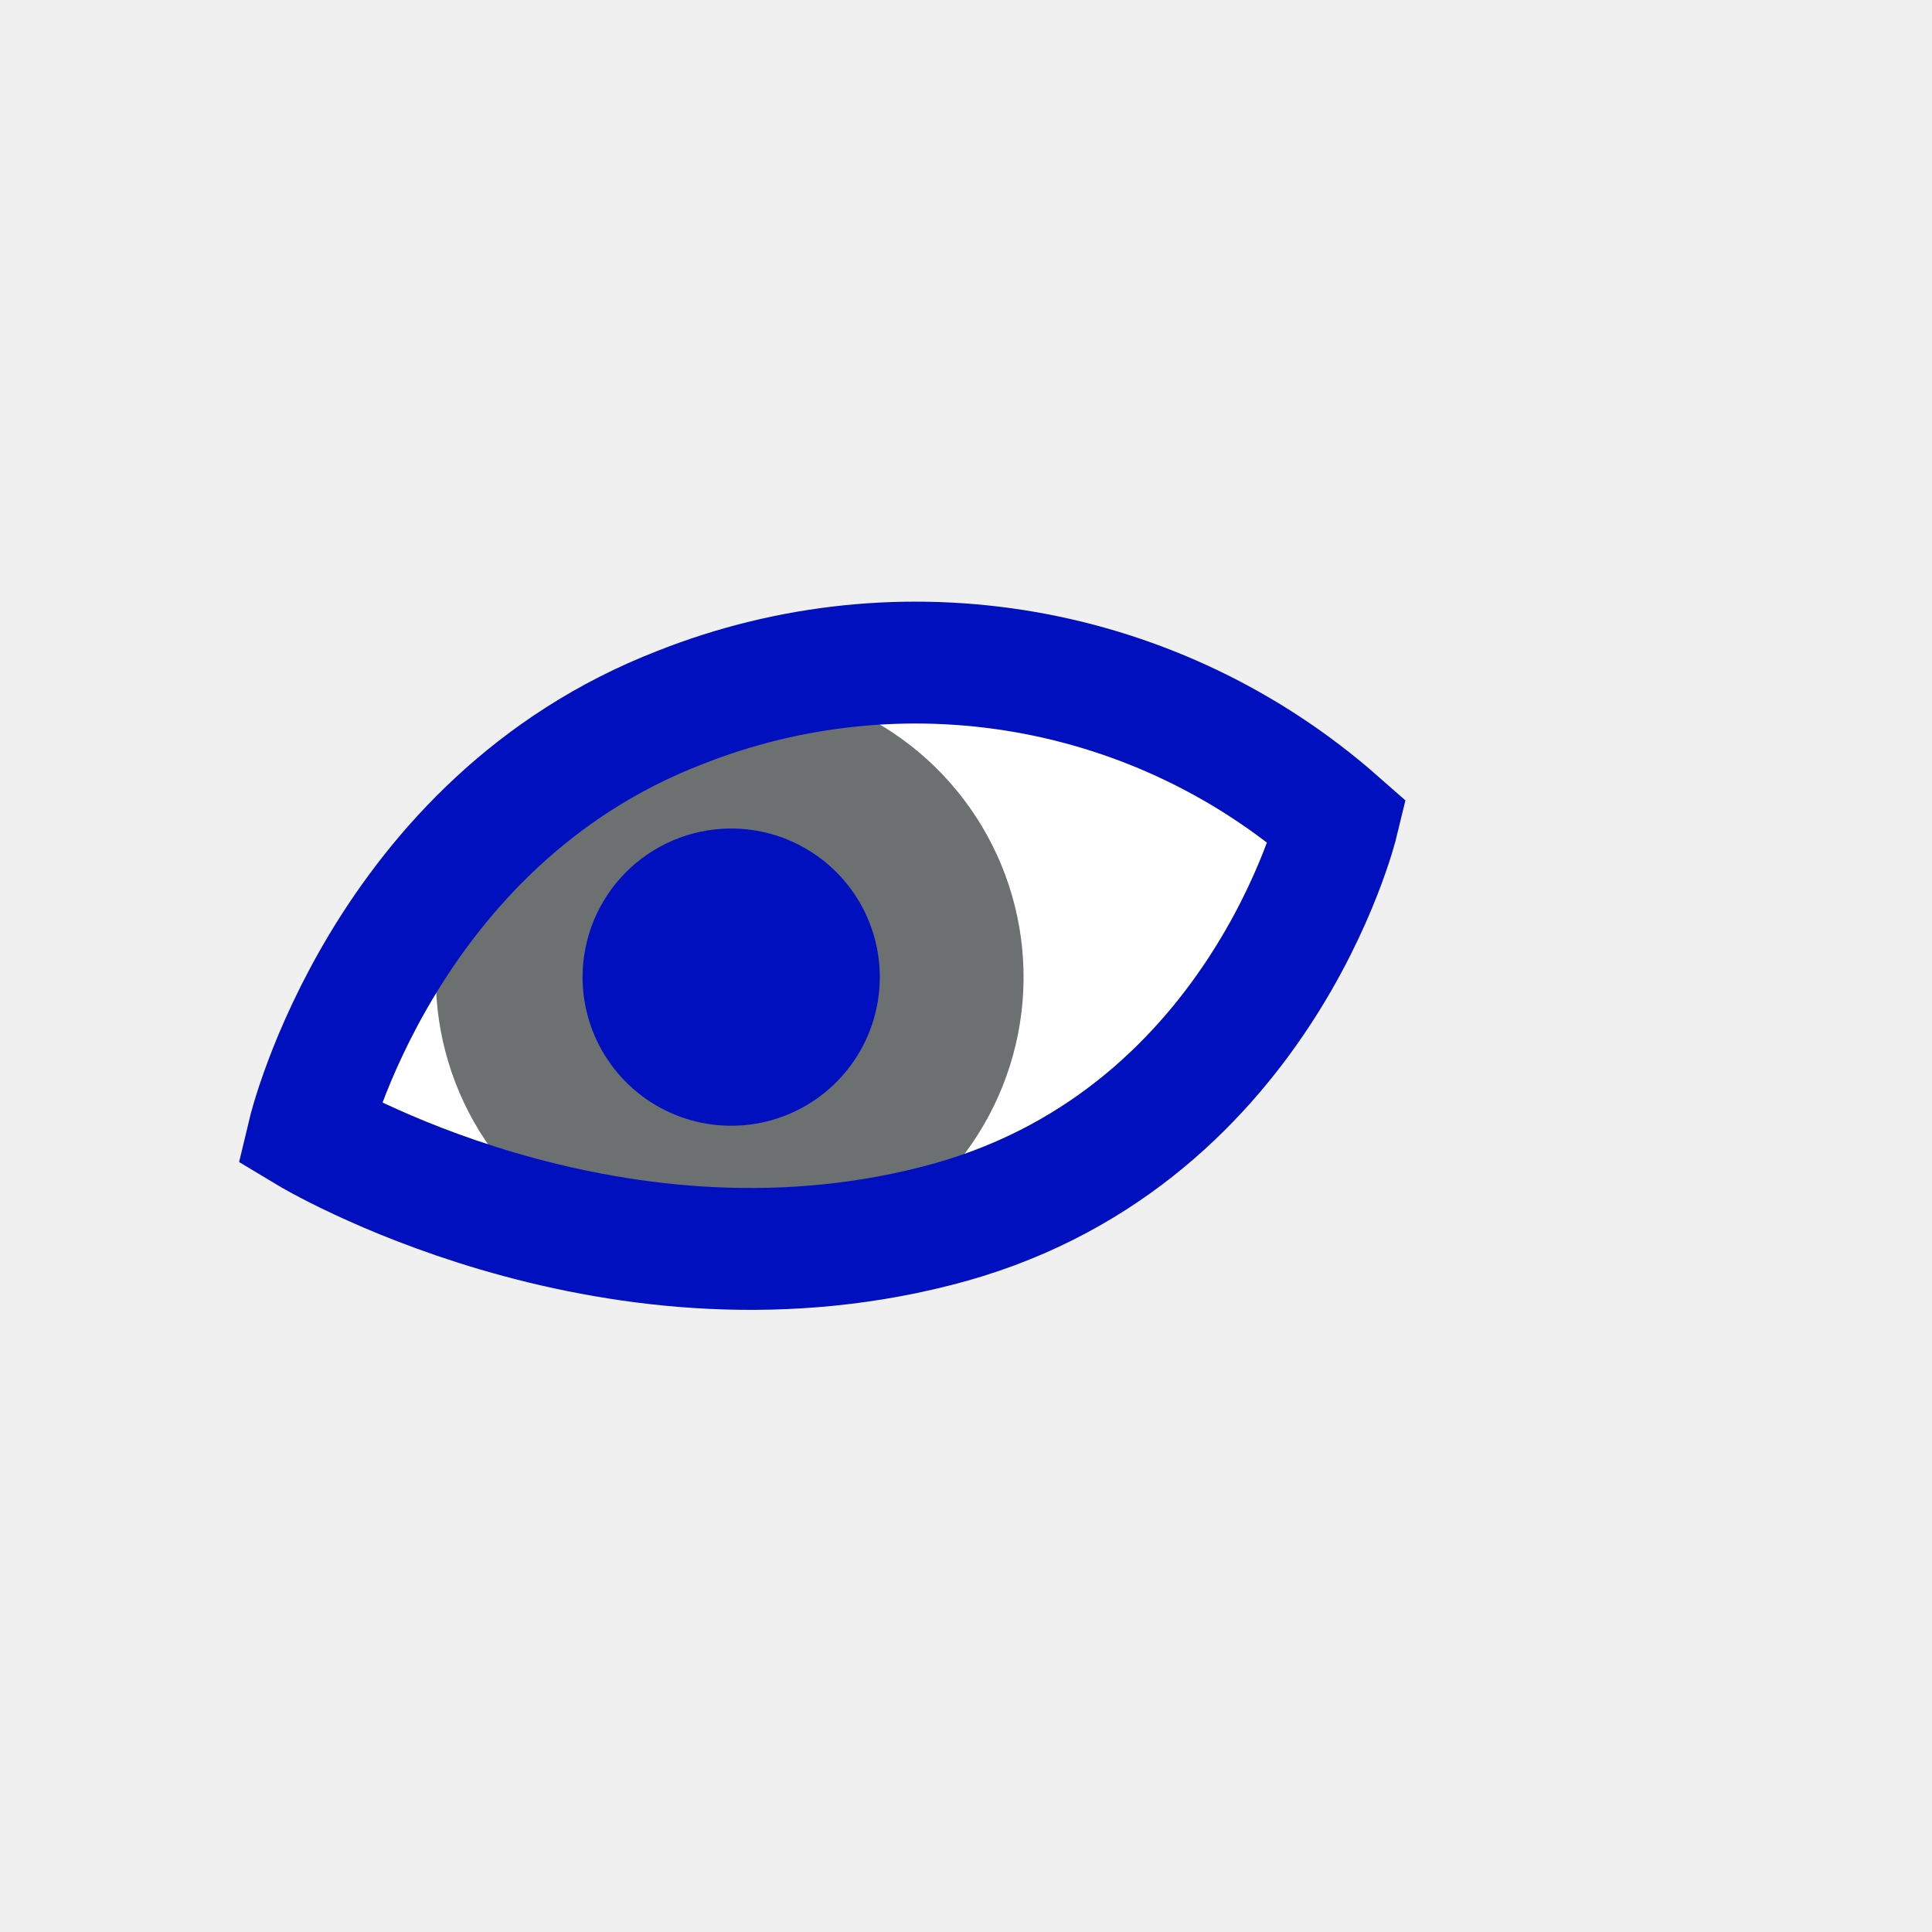
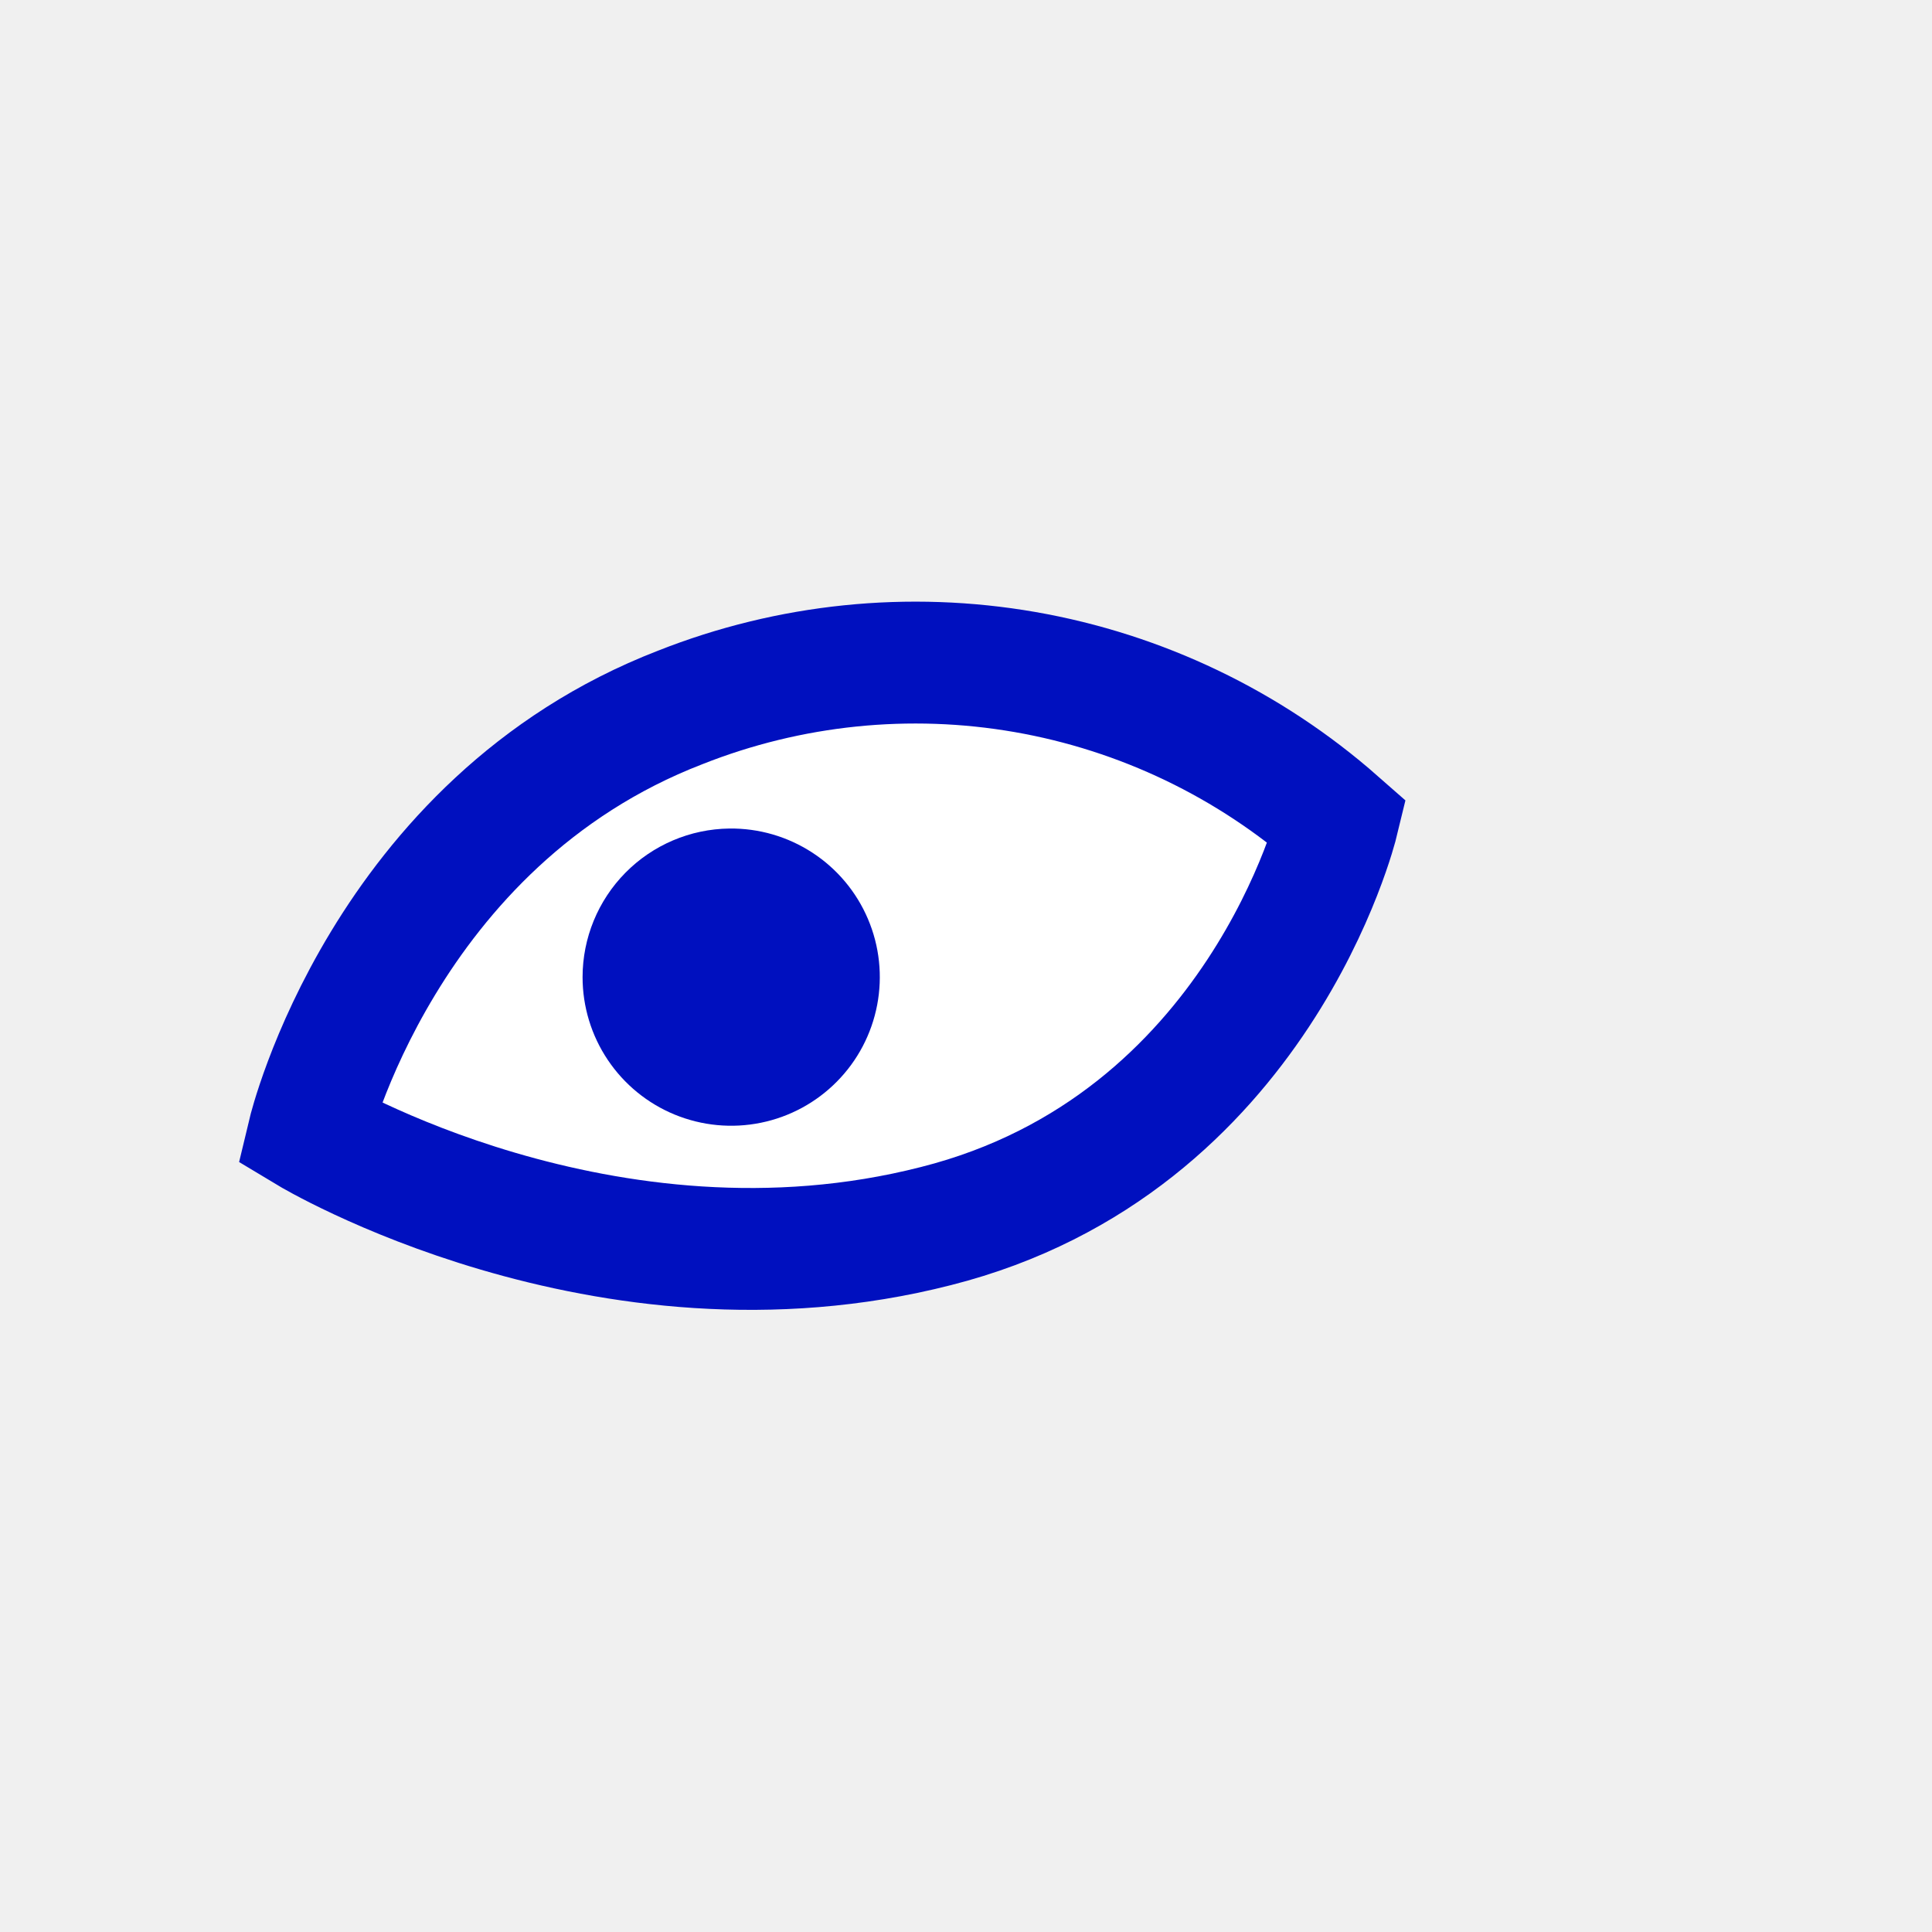
<svg xmlns="http://www.w3.org/2000/svg" width="52" height="52" viewBox="0 0 52 52" fill="none">
  <g id="eyes-28">
    <path id="Vector" d="M8.31 30.49C8.31 30.49 10.31 22.13 18.31 19.04C21.256 17.874 24.467 17.545 27.589 18.088C30.71 18.632 33.621 20.027 36 22.12C36 22.12 33.9 30.8 25.19 33C16.27 35.28 8.31 30.49 8.31 30.49Z" fill="white" />
-     <path id="Vector_2" d="M11.73 26.3C11.73 27.865 12.194 29.395 13.064 30.696C13.933 31.997 15.169 33.011 16.615 33.609C18.061 34.207 19.652 34.363 21.187 34.057C22.721 33.751 24.131 32.997 25.237 31.89C26.343 30.783 27.095 29.372 27.399 27.837C27.703 26.302 27.545 24.711 26.945 23.266C26.345 21.821 25.329 20.586 24.027 19.718C22.725 18.85 21.195 18.388 19.63 18.39C18.592 18.39 17.564 18.595 16.605 18.992C15.645 19.39 14.774 19.973 14.04 20.707C13.307 21.442 12.725 22.314 12.329 23.274C11.932 24.233 11.729 25.262 11.73 26.3Z" fill="#6C7070" />
+     <path id="Vector_2" d="M11.73 26.3C11.73 27.865 12.194 29.395 13.064 30.696C13.933 31.997 15.169 33.011 16.615 33.609C18.061 34.207 19.652 34.363 21.187 34.057C22.721 33.751 24.131 32.997 25.237 31.89C26.343 30.783 27.095 29.372 27.399 27.837C27.703 26.302 27.545 24.711 26.945 23.266C26.345 21.821 25.329 20.586 24.027 19.718C22.725 18.85 21.195 18.388 19.63 18.39C18.592 18.39 17.564 18.595 16.605 18.992C15.645 19.39 14.774 19.973 14.04 20.707C13.307 21.442 12.725 22.314 12.329 23.274C11.932 24.233 11.729 25.262 11.73 26.3Z" fill="{{eye-fill}}" />
    <path id="Vector_3" d="M15.68 26.3C15.68 27.093 15.916 27.869 16.358 28.527C16.8 29.186 17.427 29.699 18.161 30C18.895 30.301 19.702 30.378 20.479 30.219C21.256 30.061 21.969 29.675 22.526 29.11C23.084 28.546 23.46 27.829 23.609 27.049C23.758 26.27 23.672 25.464 23.361 24.734C23.051 24.004 22.53 23.383 21.866 22.95C21.201 22.516 20.423 22.29 19.63 22.3C18.578 22.313 17.573 22.741 16.834 23.489C16.095 24.238 15.68 25.248 15.68 26.3Z" fill="#0010BF" />
    <path id="Vector_4" d="M8.31 30.49C8.31 30.49 10.31 22.13 18.31 19.04C21.256 17.874 24.467 17.545 27.589 18.088C30.71 18.632 33.621 20.027 36 22.12C36 22.12 33.9 30.8 25.19 33C16.27 35.28 8.31 30.49 8.31 30.49Z" stroke="#0010BF" stroke-width="3.28" />
  </g>
</svg>
